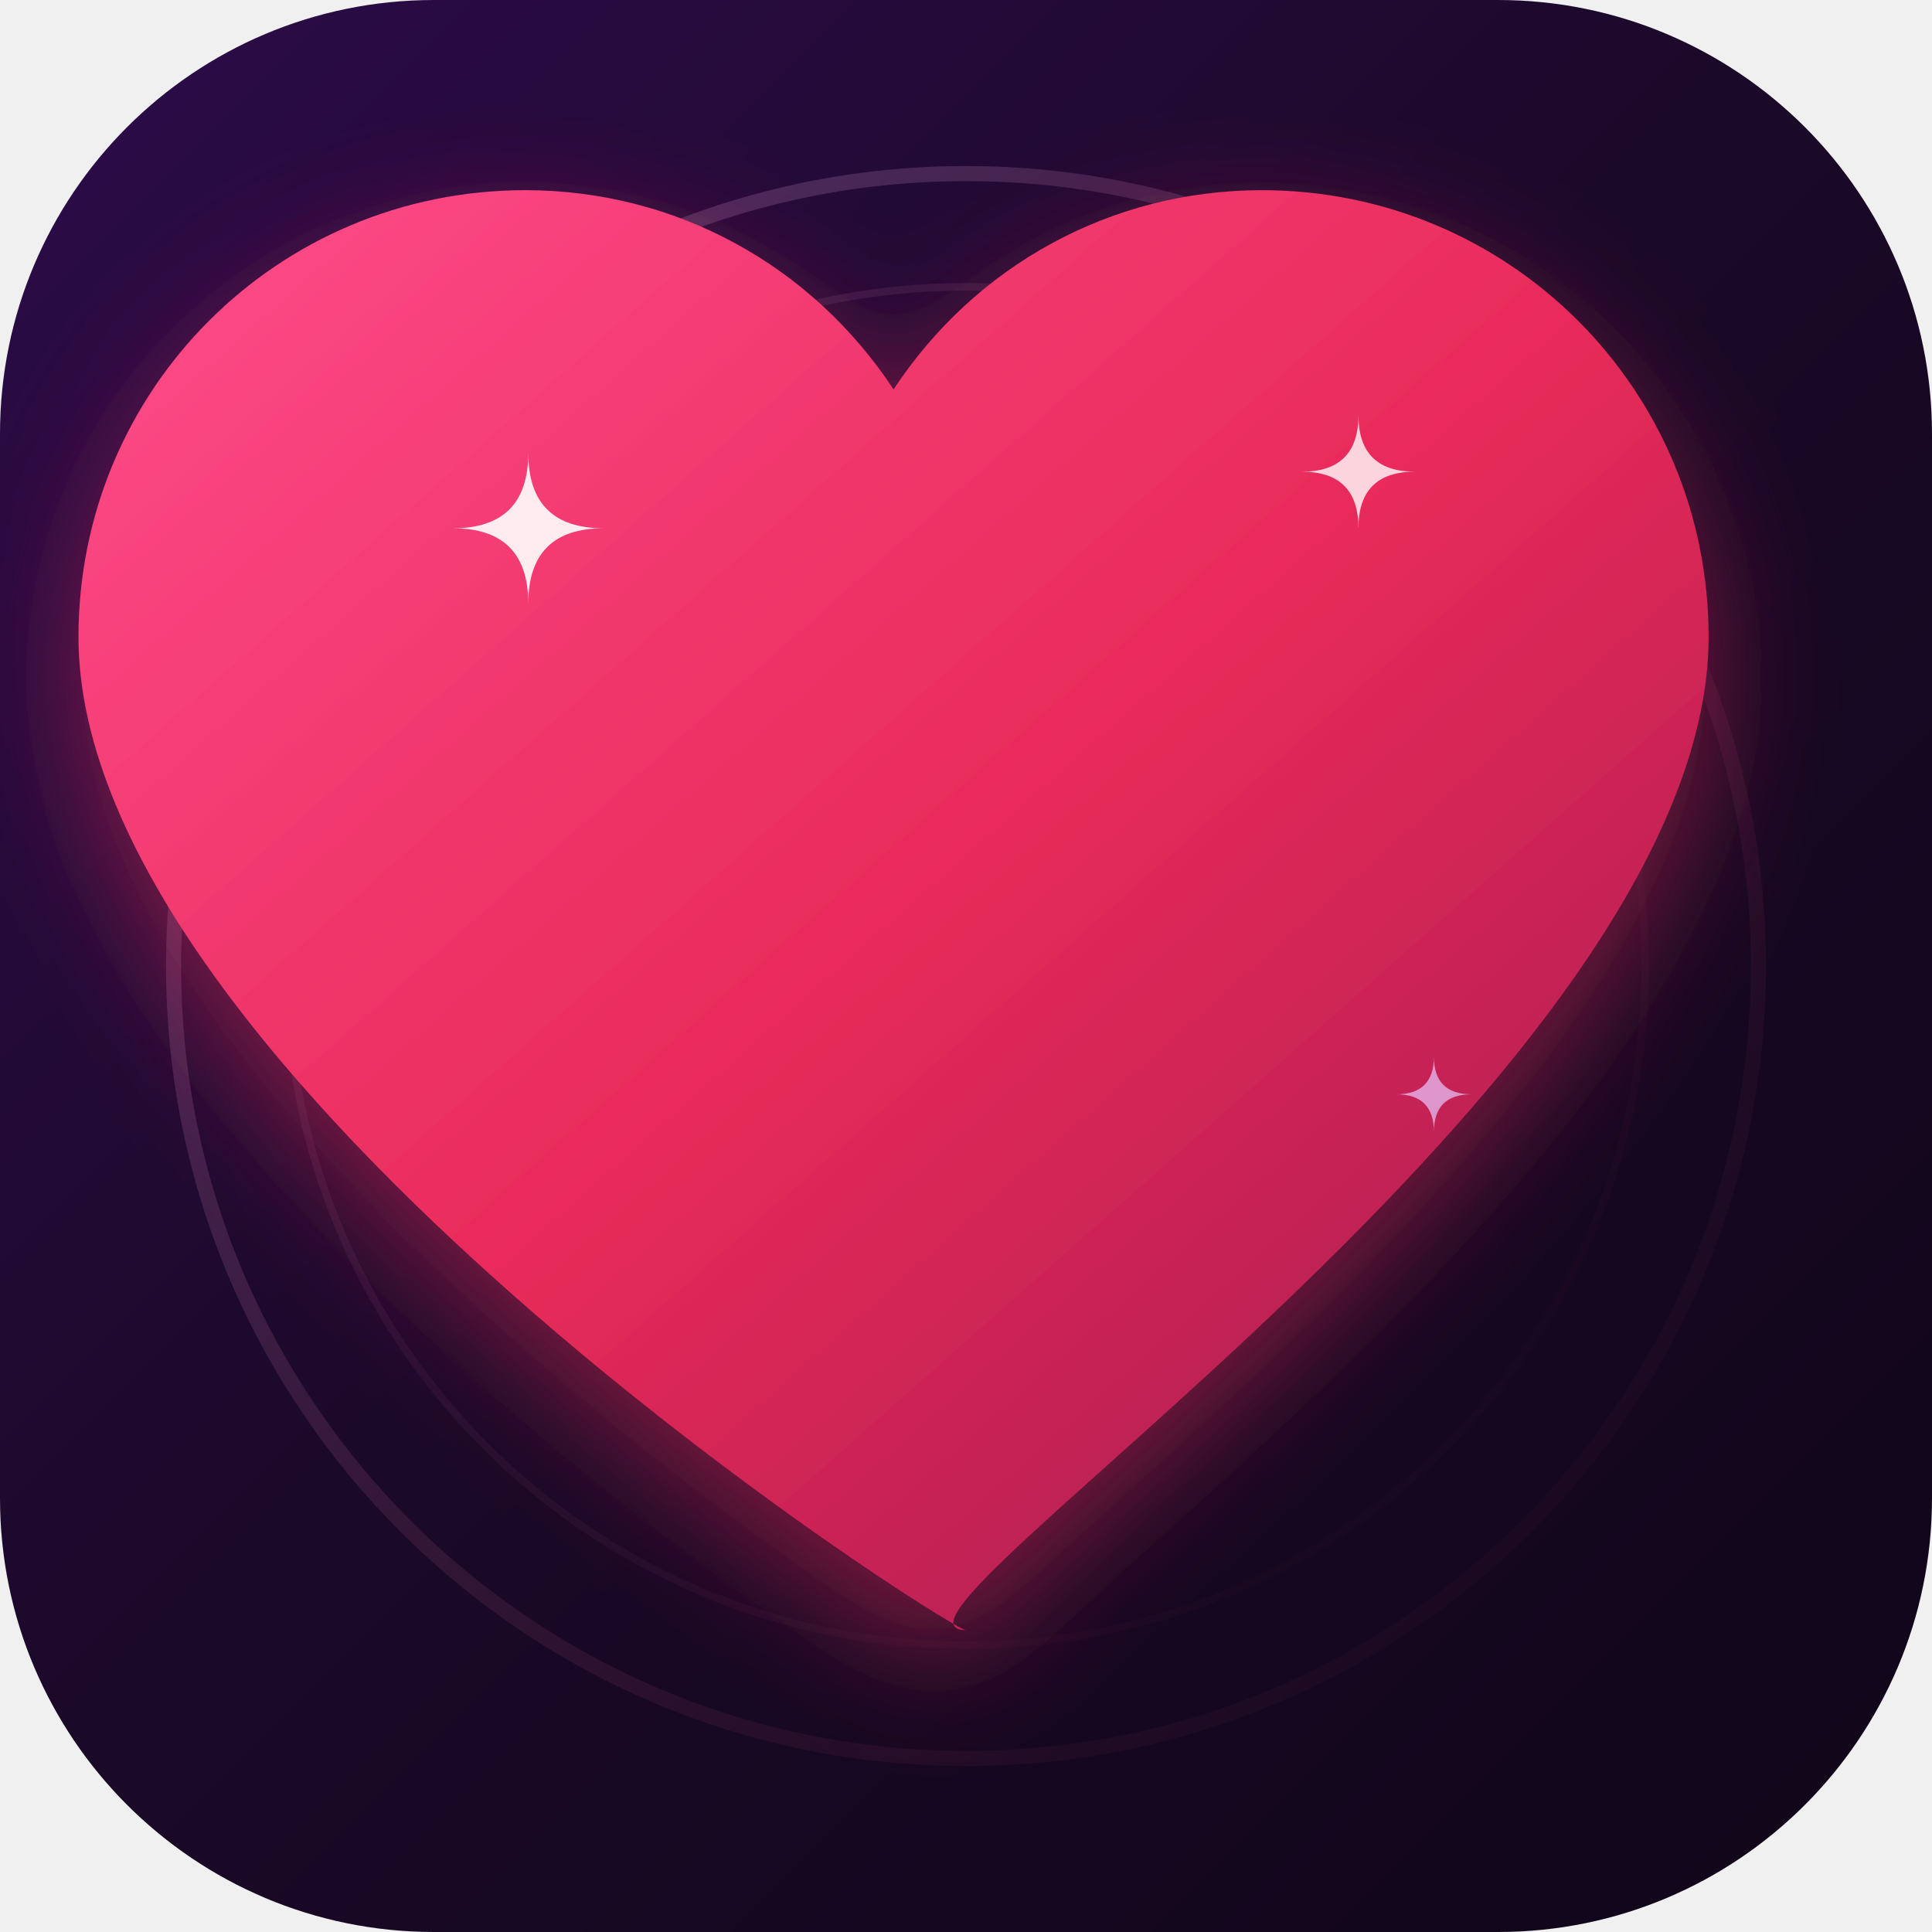
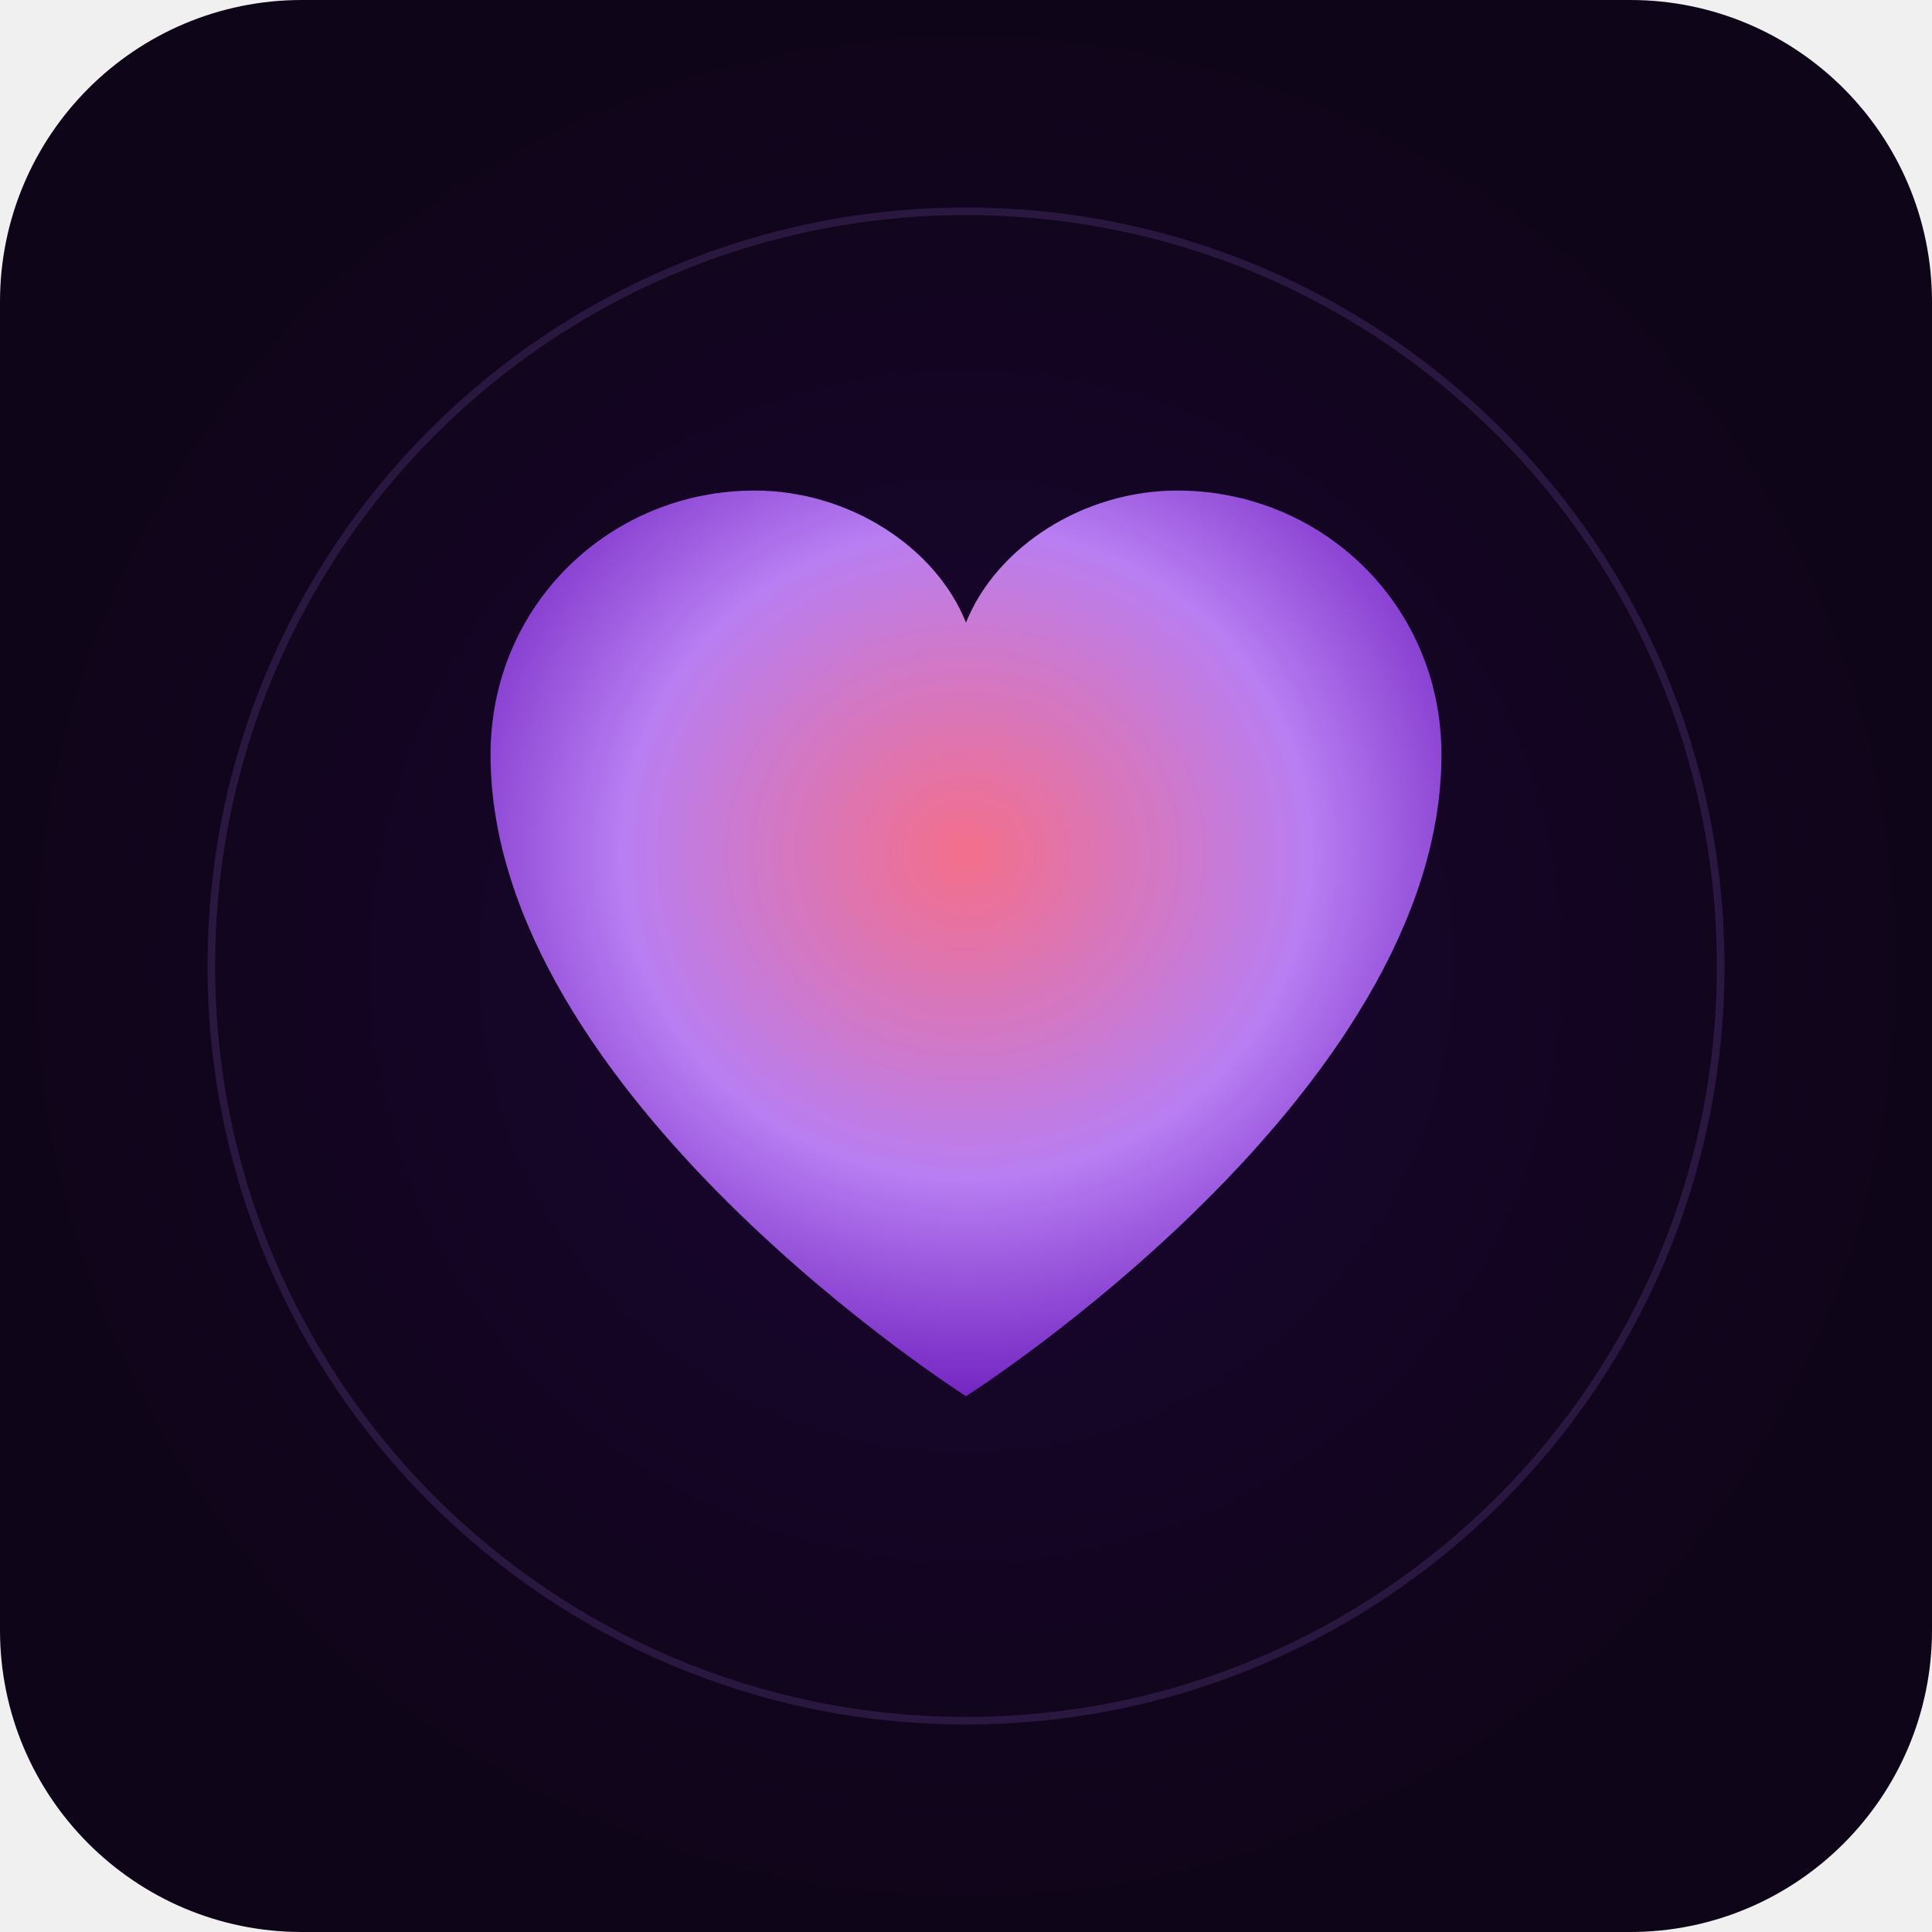
- <svg xmlns="http://www.w3.org/2000/svg" viewBox="0 0 512 512" width="512" height="512">
+ <svg xmlns="http://www.w3.org/2000/svg" viewBox="0 0 512 512">
  <defs>
-     <linearGradient id="bg-grad" x1="0%" y1="0%" x2="100%" y2="100%">
-       <stop offset="0%" stop-color="#2d0b4a" />
-       <stop offset="50%" stop-color="#1a0927" />
+     <radialGradient id="bg" cx="50%" cy="50%" r="50%">
+       <stop offset="0%" stop-color="#1a0533" />
      <stop offset="100%" stop-color="#0f0518" />
-     </linearGradient>
-     <linearGradient id="heart-grad" x1="0%" y1="0%" x2="100%" y2="100%">
-       <stop offset="0%" stop-color="#ff4d8d" />
-       <stop offset="50%" stop-color="#e92b5a" />
-       <stop offset="100%" stop-color="#9a184e" />
-     </linearGradient>
-     <linearGradient id="glow-grad" x1="0%" y1="0%" x2="100%" y2="100%">
-       <stop offset="0%" stop-color="#e8c8ff" stop-opacity="0.6" />
-       <stop offset="100%" stop-color="#e92b5a" stop-opacity="0" />
-     </linearGradient>
-     <filter id="drop-shadow" x="-20%" y="-20%" width="140%" height="140%">
-       <feDropShadow dx="0" dy="12" stdDeviation="16" flood-color="#e92b5a" flood-opacity="0.5" />
-     </filter>
+     </radialGradient>
+     <radialGradient id="heart" cx="50%" cy="40%" r="60%">
+       <stop offset="0%" stop-color="#ff758f" />
+       <stop offset="60%" stop-color="#c084fc" />
+       <stop offset="100%" stop-color="#7928ca" />
+     </radialGradient>
  </defs>
-   <rect width="512" height="512" rx="115" fill="url(#bg-grad)" />
-   <circle cx="256" cy="256" r="210" fill="none" stroke="url(#glow-grad)" stroke-width="4" opacity="0.4" />
-   <circle cx="256" cy="256" r="180" fill="none" stroke="url(#glow-grad)" stroke-width="2" opacity="0.2" />
-   <path filter="url(#drop-shadow)" d="M256,432 C251.6,432 20.8,284.8 20.8,168.8 C20.8,103.2 73.6,50.4 139.2,50.4 C179.2,50.4 215.2,70.4 236.8,103.2 C258.4,70.4 294.4,50.4 334.4,50.4 C400,50.4 452.8,103.2 452.8,168.8 C452.8,284.8 222.4,432 256,432 Z" fill="url(#heart-grad)" />
-   <path d="M140 120 Q140 140 160 140 Q140 140 140 160 Q140 140 120 140 Q140 140 140 120 Z" fill="#ffffff" opacity="0.9" />
-   <path d="M360 110 Q360 125 375 125 Q360 125 360 140 Q360 125 345 125 Q360 125 360 110 Z" fill="#ffffff" opacity="0.8" />
-   <path d="M380 280 Q380 290 390 290 Q380 290 380 300 Q380 290 370 290 Q380 290 380 280 Z" fill="#e8c8ff" opacity="0.7" />
+   <rect width="512" height="512" rx="80" fill="url(#bg)" />
+   <path d="M256 370 C256 370 130 290 130 200 C130 160 162 130 200 130 C225 130 248 145 256 165 C264 145 287 130 312 130 C350 130 382 160 382 200 C382 290 256 370 256 370Z" fill="url(#heart)" opacity="0.95" />
+   <circle cx="256" cy="256" r="200" fill="none" stroke="rgba(192,132,252,0.15)" stroke-width="2" />
</svg>
